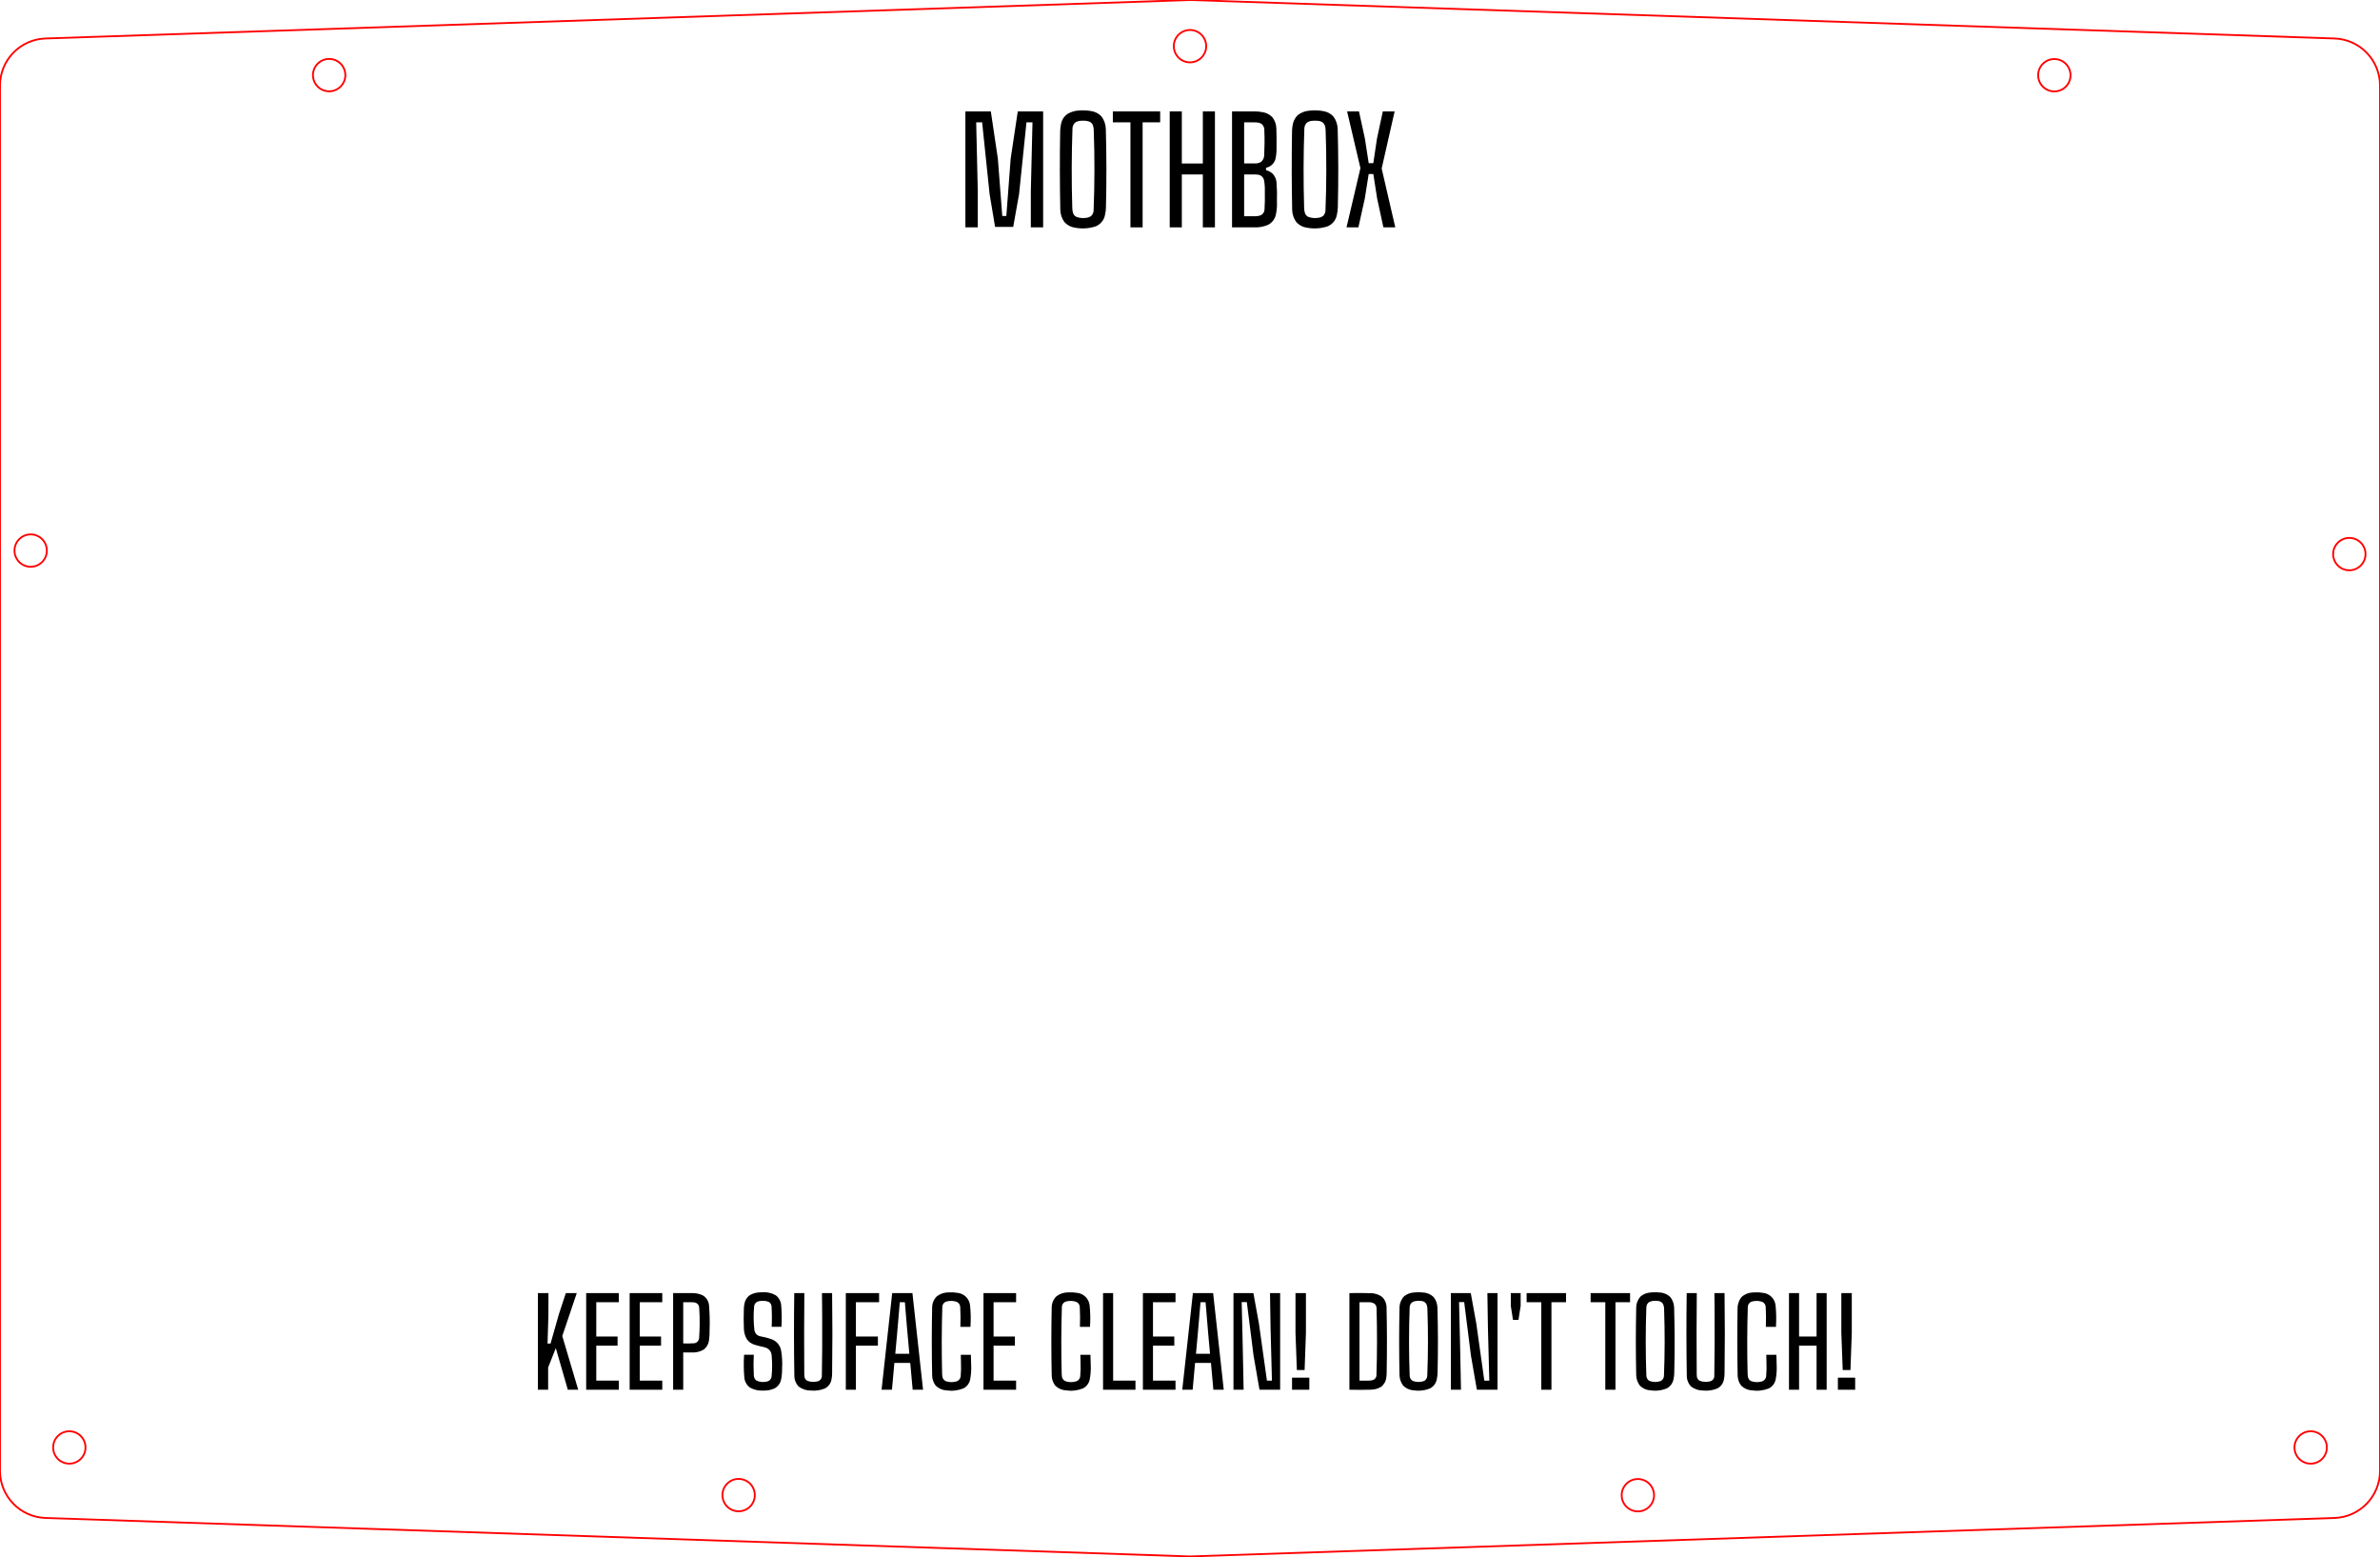
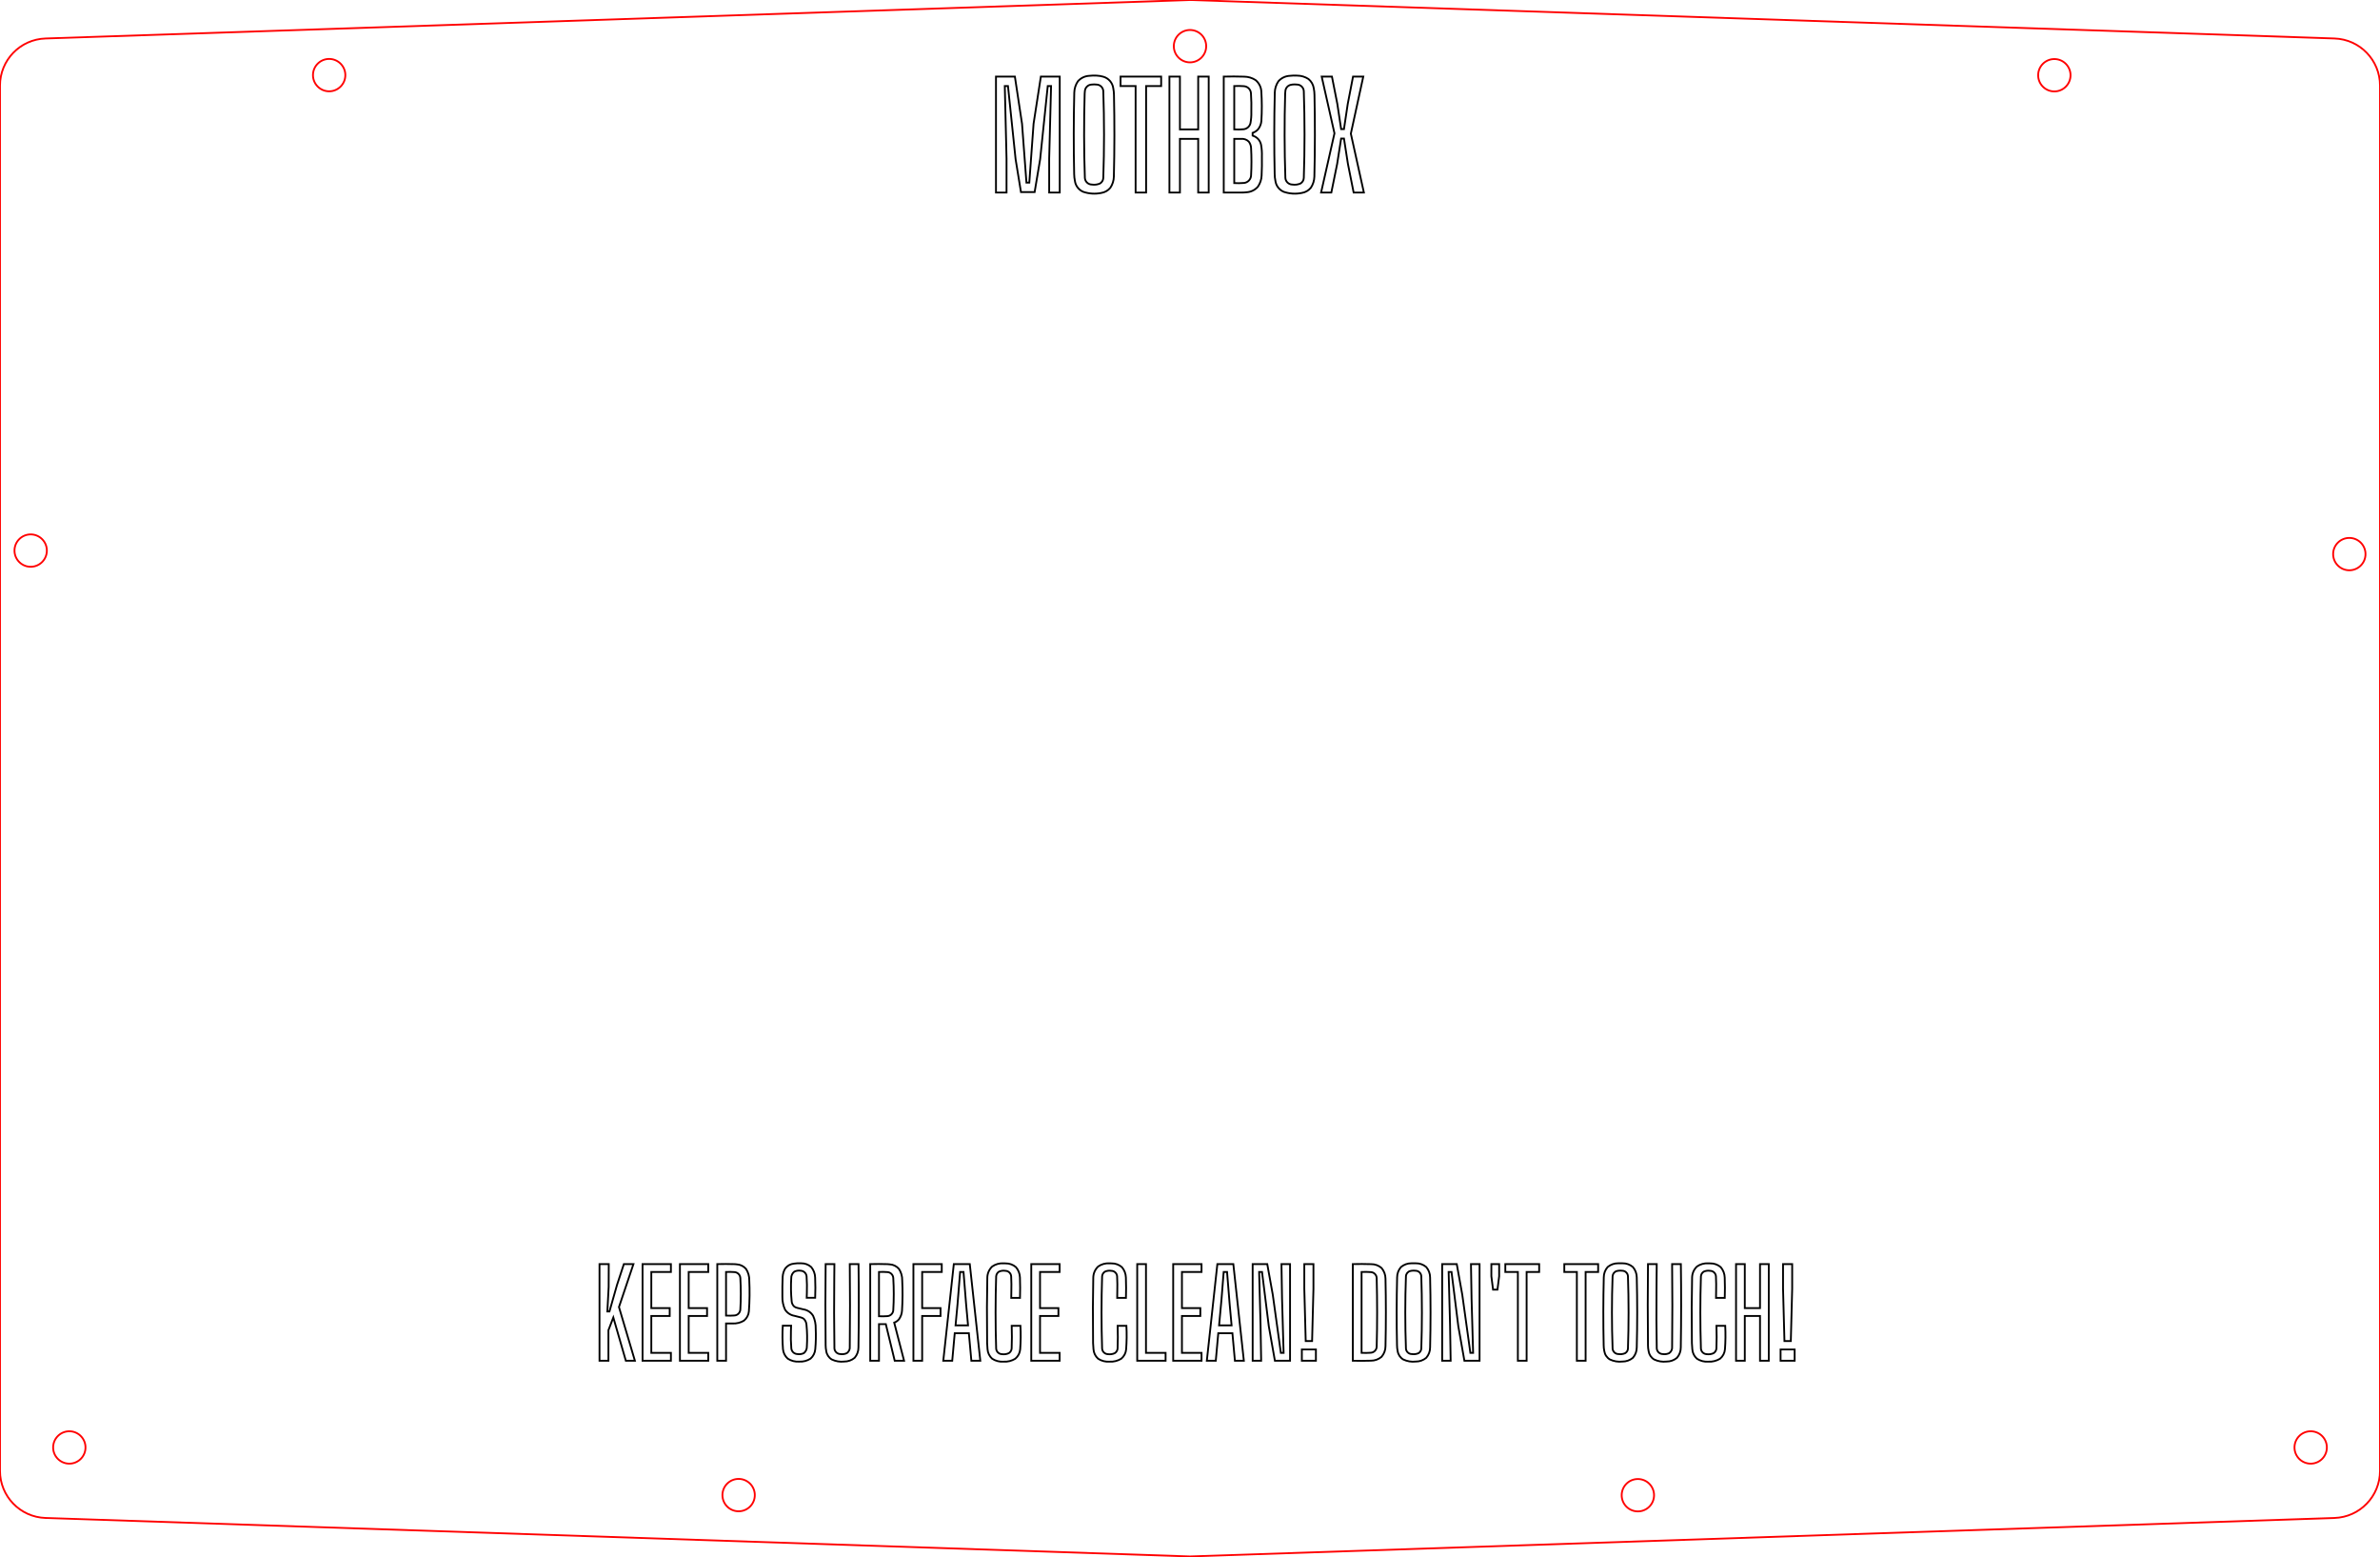
- <svg xmlns="http://www.w3.org/2000/svg" width="246.350mm" height="161.057mm" viewBox="-423.175 169.472 246.35 161.057">
-   <circle transform="matrix(1,0,0,-1,-184,319.25)" style="stroke:#ff0000;stroke-width:0.05mm;fill:none" r="1.675" cx="0" cy="0" />
-   <circle transform="matrix(1,0,0,-1,-416,319.25)" style="stroke:#ff0000;stroke-width:0.05mm;fill:none" r="1.675" cx="0" cy="0" />
-   <circle transform="matrix(1,0,0,-1,-419.9995,226.4447)" style="stroke:#ff0000;stroke-width:0.05mm;fill:none" r="1.675" cx="0" cy="0" />
-   <circle transform="matrix(1,0,0,-1,-346.7212,324.1795)" style="stroke:#ff0000;stroke-width:0.05mm;fill:none" r="1.675" cx="0" cy="0" />
-   <circle transform="matrix(1,0,0,-1,-253.6416,324.1917)" style="stroke:#ff0000;stroke-width:0.05mm;fill:none" r="1.675" cx="0" cy="0" />
-   <circle transform="matrix(1,0,0,-1,-180.0006,226.8077)" style="stroke:#ff0000;stroke-width:0.05mm;fill:none" r="1.675" cx="0" cy="0" />
-   <circle transform="matrix(1,0,0,-1,-210.5328,177.2573)" style="stroke:#ff0000;stroke-width:0.05mm;fill:none" r="1.675" cx="0" cy="0" />
-   <circle transform="matrix(1,0,0,-1,-300,174.25)" style="stroke:#ff0000;stroke-width:0.05mm;fill:none" r="1.675" cx="0" cy="0" />
-   <circle transform="matrix(1,0,0,-1,-389.1044,177.2451)" style="stroke:#ff0000;stroke-width:0.05mm;fill:none" r="1.675" cx="0" cy="0" />
-   <path transform="matrix(1,0,0,-1,-300,250.25)" style="stroke:#ff0000;stroke-width:0.05mm;fill:none" d="M123.175,-71.424L123.175,71.924C123.175,74.553,121.091,76.708,118.464,76.796L0,80.778L-118.464,76.796C-121.091,76.708,-123.175,74.553,-123.175,71.924L-123.175,-71.424C-123.175,-74.053,-121.091,-76.208,-118.464,-76.296L-0,-80.278L118.464,-76.296C121.091,-76.208,123.175,-74.053,123.175,-71.424z" />
-   <path transform="matrix(-1,0,0,1,0,0)" style="stroke:none;fill:#000000;fill-rule:evenodd" d="M266.794,304.602L266.569,306.046L266,306.046L265.775,304.602L265.775,303.277L266.794,303.277L266.794,304.602z" />
-   <path transform="matrix(-1,0,0,1,0,0)" style="stroke:none;fill:#000000;fill-rule:evenodd" d="M289.081,307.39L288.938,311.24L288.137,311.24L288,307.396L288,303.277L289.081,303.277L289.081,307.39z" />
-   <path transform="matrix(-1,0,0,1,0,0)" style="stroke:none;fill:#000000;fill-rule:evenodd" d="M232.581,307.39L232.438,311.24L231.637,311.24L231.5,307.396L231.5,303.277L232.581,303.277L232.581,307.39z" />
-   <path transform="matrix(-1,0,0,1,0,0)" style="stroke:none;fill:#000000;fill-rule:evenodd" d="M283.5,313.277C282.76,313.295,282.02,313.293,281.28,313.271C280.903,313.27,280.533,313.165,280.212,312.969C279.902,312.726,279.708,312.365,279.677,311.972C279.656,311.829,279.645,311.685,279.644,311.54C279.601,309.287,279.605,307.034,279.654,304.781C279.654,304.369,279.816,303.973,280.106,303.68C280.459,303.417,280.889,303.278,281.329,303.284C282.053,303.263,282.776,303.261,283.5,303.277L283.5,313.277zM281.575,304.221C281.337,304.2,281.098,304.256,280.894,304.38C280.747,304.518,280.672,304.715,280.688,304.915C280.623,307.212,280.628,309.511,280.702,311.808C280.719,312.049,280.897,312.248,281.134,312.293C281.26,312.322,281.389,312.336,281.519,312.333L282.456,312.333L282.456,304.221L281.575,304.221z" />
-   <path transform="matrix(-1,0,0,1,0,0)" style="stroke:none;fill:#000000;fill-rule:evenodd" d="M289.438,313.277L287.65,313.277L287.65,312.027L289.438,312.027L289.438,313.277z" />
-   <path transform="matrix(-1,0,0,1,0,0)" style="stroke:none;fill:#000000;fill-rule:evenodd" d="M291.662,306.871L291.519,312.333L292.037,312.333L292.862,306.446L293.438,303.277L295.5,303.277L295.5,313.277L294.45,313.277C294.506,310.239,294.572,307.245,294.65,304.208L294.119,304.208L293.425,309.715L292.806,313.277L290.669,313.277L290.669,303.277L291.719,303.277L291.662,306.871z" />
-   <path transform="matrix(-1,0,0,1,0,0)" style="stroke:none;fill:#000000;fill-rule:evenodd" d="M300.8,313.277L299.725,313.277L299.475,310.502L297.831,310.502L297.581,313.277L296.506,313.277L297.606,303.277L299.7,303.277L300.8,313.277zM298.387,304.221L298.119,307.434L297.925,309.559L299.381,309.559L299.188,307.434L298.912,304.221L298.387,304.221z" />
-   <path transform="matrix(-1,0,0,1,0,0)" style="stroke:none;fill:#000000;fill-rule:evenodd" d="M304.875,313.277L301.5,313.277L301.5,312.333L303.831,312.333L303.831,308.715L301.625,308.715L301.625,307.771L303.831,307.771L303.831,304.221L301.5,304.221L301.5,303.277L304.875,303.277L304.875,313.277z" />
-   <path transform="matrix(-1,0,0,1,0,0)" style="stroke:none;fill:#000000;fill-rule:evenodd" d="M309,313.277L305.644,313.277L305.644,312.333L307.956,312.333L307.956,303.277L309,303.277L309,313.277z" />
-   <path transform="matrix(-1,0,0,1,0,0)" style="stroke:none;fill:#000000;fill-rule:evenodd" d="M321.375,313.277L318,313.277L318,312.333L320.331,312.333L320.331,308.715L318.125,308.715L318.125,307.771L320.331,307.771L320.331,304.221L318,304.221L318,303.277L321.375,303.277L321.375,313.277z" />
-   <path transform="matrix(-1,0,0,1,0,0)" style="stroke:none;fill:#000000;fill-rule:evenodd" d="M232.938,313.277L231.15,313.277L231.15,312.027L232.938,312.027L232.938,313.277z" />
-   <path transform="matrix(-1,0,0,1,0,0)" style="stroke:none;fill:#000000;fill-rule:evenodd" d="M331.925,313.277L330.85,313.277L330.6,310.502L328.956,310.502L328.706,313.277L327.631,313.277L328.731,303.277L330.825,303.277L331.925,313.277zM329.512,304.221C329.371,306.003,329.217,307.779,329.05,309.559L330.506,309.559L330.312,307.434L330.037,304.221L329.512,304.221z" />
-   <path transform="matrix(-1,0,0,1,0,0)" style="stroke:none;fill:#000000;fill-rule:evenodd" d="M335.625,313.277L334.581,313.277L334.581,308.715L332.306,308.715L332.306,307.771L334.581,307.771L334.581,304.221L332.181,304.221L332.181,303.277L335.625,303.277L335.625,313.277z" />
-   <path transform="matrix(-1,0,0,1,0,0)" style="stroke:none;fill:#000000;fill-rule:evenodd" d="M235.144,307.771L236.956,307.771L236.956,303.277L238,303.277L238,313.277L236.956,313.277L236.956,308.715L235.144,308.715L235.144,313.277L234.1,313.277L234.1,303.277L235.144,303.277L235.144,307.771z" />
-   <path transform="matrix(-1,0,0,1,0,0)" style="stroke:none;fill:#000000;fill-rule:evenodd" d="M265.156,304.221L263.637,304.221L263.637,313.277L262.587,313.277L262.587,304.221L261.075,304.221L261.075,303.277L265.156,303.277L265.156,304.221z" />
-   <path transform="matrix(-1,0,0,1,0,0)" style="stroke:none;fill:#000000;fill-rule:evenodd" d="M258.531,304.221L257.012,304.221L257.012,313.277L255.962,313.277L255.962,304.221L254.45,304.221L254.45,303.277L258.531,303.277L258.531,304.221z" />
-   <path transform="matrix(-1,0,0,1,0,0)" style="stroke:none;fill:#000000;fill-rule:evenodd" d="M353.5,313.277L352.456,313.277L352.456,309.421L351.619,309.421C351.17,309.453,350.721,309.348,350.333,309.122C350.027,308.889,349.831,308.543,349.787,308.162C349.738,307.8,349.717,307.434,349.725,307.069C349.695,306.224,349.715,305.379,349.784,304.537C349.823,304.1,350.076,303.71,350.46,303.497C350.822,303.335,351.216,303.26,351.612,303.277L353.5,303.277L353.5,313.277zM351.612,304.221L351.409,304.231C351.214,304.229,351.028,304.317,350.905,304.469C350.828,304.605,350.79,304.759,350.794,304.915C350.732,305.928,350.739,306.945,350.813,307.958C350.847,308.26,351.109,308.485,351.413,308.473C351.76,308.494,352.108,308.497,352.456,308.484L352.456,304.221L351.612,304.221z" />
-   <path transform="matrix(-1,0,0,1,0,0)" style="stroke:none;fill:#000000;fill-rule:evenodd" d="M358,313.277L354.625,313.277L354.625,312.333L356.956,312.333L356.956,308.715L354.75,308.715L354.75,307.771L356.956,307.771L356.956,304.221L354.625,304.221L354.625,303.277L358,303.277L358,313.277z" />
-   <path transform="matrix(-1,0,0,1,0,0)" style="stroke:none;fill:#000000;fill-rule:evenodd" d="M362.5,313.277L359.125,313.277L359.125,312.333L361.456,312.333L361.456,308.715L359.25,308.715L359.25,307.771L361.456,307.771L361.456,304.221L359.125,304.221L359.125,303.277L362.5,303.277L362.5,313.277z" />
-   <path transform="matrix(-1,0,0,1,0,0)" style="stroke:none;fill:#000000;fill-rule:evenodd" d="M269.162,306.871L269.019,312.333L269.537,312.333L270.362,306.446L270.938,303.277L273,303.277L273,313.277L271.95,313.277C272.006,310.239,272.072,307.245,272.15,304.208L271.619,304.208L270.925,309.715L270.306,313.277L268.169,313.277L268.169,303.277L269.219,303.277L269.162,306.871z" />
-   <path transform="matrix(-1,0,0,1,0,0)" style="stroke:none;fill:#000000;fill-rule:evenodd" d="M365.319,305.44L366.188,308.496L366.5,308.496L366.412,305.633L366.406,303.277L367.5,303.277L367.5,313.277L366.438,313.277L366.438,310.971L365.644,308.971L364.4,313.277L363.325,313.277L364.975,307.721L363.475,303.277L364.606,303.277L365.319,305.44z" />
-   <path transform="matrix(-1,0,0,1,0,0)" style="stroke:none;fill:#000000;fill-rule:evenodd" d="M252.1,303.196L252.333,303.216C252.704,303.239,253.058,303.377,253.347,303.612C253.642,303.929,253.808,304.345,253.813,304.778C253.864,307.11,253.864,309.443,253.813,311.775C253.803,312.153,253.678,312.519,253.455,312.825C253.161,313.134,252.759,313.318,252.333,313.338C251.755,313.428,251.163,313.355,250.625,313.126C250.273,312.931,250.028,312.589,249.955,312.194C249.905,311.979,249.879,311.76,249.875,311.54C249.819,309.286,249.824,307.031,249.888,304.778C249.9,304.399,250.027,304.032,250.251,303.726C250.545,303.419,250.946,303.237,251.37,303.216C251.613,303.19,251.857,303.183,252.1,303.196zM251.61,304.089C251.383,304.085,251.169,304.197,251.043,304.387C250.96,304.57,250.919,304.77,250.925,304.971C250.845,307.254,250.85,309.538,250.94,311.82C250.941,312.044,251.059,312.25,251.251,312.364C251.635,312.511,252.06,312.511,252.445,312.364C252.638,312.25,252.759,312.045,252.763,311.82C252.849,309.46,252.849,307.098,252.763,304.737C252.759,304.511,252.639,304.303,252.445,304.186C252.18,304.08,251.892,304.047,251.61,304.089z" />
-   <path transform="matrix(-1,0,0,1,0,0)" style="stroke:none;fill:#000000;fill-rule:evenodd" d="M276.6,303.196L276.833,303.216C277.204,303.239,277.558,303.377,277.847,303.612C278.142,303.929,278.308,304.345,278.313,304.778C278.364,307.11,278.364,309.443,278.313,311.775C278.303,312.153,278.178,312.519,277.955,312.825C277.661,313.134,277.259,313.318,276.833,313.338C276.255,313.428,275.663,313.355,275.125,313.126C274.773,312.931,274.528,312.589,274.455,312.194C274.405,311.979,274.379,311.76,274.375,311.54C274.319,309.286,274.324,307.031,274.388,304.778C274.4,304.399,274.527,304.032,274.751,303.726C275.045,303.419,275.446,303.237,275.87,303.216C276.113,303.19,276.357,303.183,276.6,303.196zM276.11,304.089C275.883,304.085,275.669,304.197,275.543,304.387C275.46,304.57,275.419,304.77,275.425,304.971C275.345,307.254,275.35,309.538,275.44,311.82C275.441,312.044,275.559,312.25,275.751,312.364C276.135,312.511,276.56,312.511,276.945,312.364C277.138,312.25,277.259,312.045,277.263,311.82C277.349,309.46,277.349,307.098,277.263,304.737C277.259,304.511,277.139,304.303,276.945,304.186C276.68,304.08,276.392,304.047,276.11,304.089z" />
-   <path transform="matrix(-1,0,0,1,0,0)" style="stroke:none;fill:#000000;fill-rule:evenodd" d="M245.704,304.675C245.684,307.081,245.693,309.485,245.731,311.891C245.747,312.153,245.942,312.371,246.201,312.415C246.538,312.496,246.891,312.477,247.218,312.36C247.401,312.273,247.523,312.093,247.537,311.891L247.55,311.702C247.572,308.895,247.57,306.085,247.544,303.277L248.587,303.277C248.628,306.129,248.625,308.983,248.577,311.835C248.578,312.253,248.415,312.656,248.122,312.956C247.764,313.223,247.328,313.365,246.881,313.358C246.376,313.412,245.865,313.335,245.398,313.134C245.053,312.952,244.81,312.621,244.74,312.237C244.694,312.031,244.67,311.82,244.669,311.609C244.631,308.832,244.631,306.054,244.669,303.277L245.719,303.277L245.704,304.675z" />
-   <path transform="matrix(-1,0,0,1,0,0)" style="stroke:none;fill:#000000;fill-rule:evenodd" d="M338.079,304.675L338.072,306.081C338.059,308.017,338.071,309.955,338.106,311.891C338.122,312.153,338.317,312.371,338.576,312.415C338.913,312.496,339.266,312.477,339.593,312.36C339.776,312.273,339.898,312.093,339.912,311.891L339.925,311.702C339.947,308.895,339.945,306.085,339.919,303.277L340.962,303.277C341.003,306.129,341,308.983,340.952,311.835C340.953,312.253,340.789,312.656,340.497,312.956C340.139,313.223,339.703,313.365,339.256,313.358C338.751,313.412,338.24,313.335,337.773,313.134C337.428,312.952,337.185,312.621,337.115,312.237C337.069,312.031,337.045,311.82,337.044,311.609C337.006,308.832,337.006,306.054,337.044,303.277L338.094,303.277L338.079,304.675z" />
-   <path transform="matrix(-1,0,0,1,0,0)" style="stroke:none;fill:#000000;fill-rule:evenodd" d="M344.53,303.201C344.879,303.21,345.22,303.303,345.526,303.47C345.845,303.676,346.06,304.008,346.12,304.382C346.159,304.57,346.179,304.761,346.181,304.952C346.206,305.612,346.205,306.273,346.177,306.933C346.172,307.322,346.068,307.703,345.876,308.041C345.677,308.326,345.386,308.532,345.052,308.626C344.73,308.721,344.404,308.803,344.075,308.871L343.886,308.933C343.547,309.058,343.317,309.375,343.304,309.736C343.234,310.462,343.236,311.193,343.312,311.918C343.342,312.177,343.539,312.385,343.796,312.43C344.172,312.527,344.57,312.483,344.916,312.305C345.076,312.157,345.162,311.945,345.15,311.727C345.187,311.036,345.187,310.343,345.15,309.652L346.156,309.652C346.207,310.444,346.198,311.238,346.13,312.028C346.091,312.433,345.884,312.804,345.558,313.049C345.143,313.283,344.669,313.393,344.194,313.365C343.78,313.384,343.367,313.304,342.99,313.133C342.644,312.944,342.4,312.611,342.324,312.224C342.248,311.841,342.213,311.45,342.222,311.059C342.183,310.423,342.221,309.785,342.335,309.159C342.446,308.648,342.813,308.231,343.305,308.055C343.697,307.914,344.101,307.808,344.512,307.74L344.668,307.688C344.906,307.577,345.067,307.348,345.09,307.086C345.185,306.27,345.193,305.447,345.113,304.63C345.081,304.37,344.881,304.162,344.622,304.119C344.296,304.043,343.955,304.061,343.639,304.17C343.457,304.255,343.334,304.43,343.315,304.63C343.269,305.341,343.264,306.054,343.3,306.765L342.287,306.765C342.242,306.017,342.252,305.267,342.317,304.521C342.351,304.118,342.555,303.748,342.877,303.503C343.278,303.272,343.738,303.163,344.2,303.19L344.53,303.201z" />
-   <path transform="matrix(-1,0,0,1,0,0)" style="stroke:none;fill:#000000;fill-rule:evenodd" d="M324.968,303.203C325.416,303.196,325.854,303.341,326.209,303.615C326.51,303.913,326.682,304.317,326.689,304.74C326.739,307.102,326.739,309.465,326.688,311.827C326.677,312.198,326.549,312.556,326.323,312.851C326.021,313.149,325.62,313.326,325.196,313.345C324.609,313.431,324.01,313.36,323.459,313.141C323.101,312.961,322.843,312.628,322.759,312.236C322.659,311.727,322.623,311.208,322.65,310.69C322.655,310.346,322.666,310.002,322.681,309.659L323.725,309.659L323.706,310.456C323.685,310.923,323.695,311.392,323.735,311.859C323.755,312.15,323.972,312.389,324.259,312.437C324.605,312.524,324.969,312.504,325.303,312.38C325.499,312.278,325.626,312.08,325.637,311.859L325.656,311.64C325.715,309.328,325.709,307.014,325.637,304.702C325.628,304.422,325.424,304.186,325.148,304.134C324.808,304.053,324.452,304.072,324.123,304.19C323.926,304.287,323.797,304.483,323.784,304.702C323.747,305.391,323.742,306.081,323.769,306.771L322.725,306.771C322.675,306.025,322.689,305.277,322.765,304.534C322.841,303.865,323.369,303.335,324.037,303.255C324.344,303.201,324.657,303.183,324.968,303.203z" />
-   <path transform="matrix(-1,0,0,1,0,0)" style="stroke:none;fill:#000000;fill-rule:evenodd" d="M312.593,303.203C313.041,303.196,313.479,303.341,313.834,303.615C314.135,303.913,314.307,304.317,314.314,304.74C314.364,307.102,314.364,309.465,314.313,311.827C314.302,312.198,314.174,312.556,313.948,312.851C313.646,313.149,313.245,313.326,312.821,313.345C312.234,313.431,311.635,313.36,311.084,313.141C310.726,312.961,310.468,312.628,310.384,312.236C310.284,311.727,310.248,311.208,310.275,310.69C310.28,310.346,310.291,310.002,310.306,309.659L311.35,309.659L311.331,310.456C311.31,310.923,311.32,311.392,311.36,311.859C311.379,312.15,311.597,312.389,311.884,312.437C312.23,312.524,312.594,312.504,312.928,312.38C313.124,312.278,313.251,312.08,313.262,311.859L313.281,311.64C313.34,309.328,313.334,307.014,313.262,304.702C313.253,304.422,313.049,304.186,312.773,304.134C312.433,304.053,312.077,304.072,311.748,304.19C311.551,304.287,311.422,304.483,311.409,304.702C311.372,305.391,311.367,306.081,311.394,306.771L310.35,306.771C310.3,306.025,310.314,305.277,310.39,304.534C310.466,303.865,310.994,303.335,311.662,303.255C311.969,303.201,312.282,303.183,312.593,303.203z" />
-   <path transform="matrix(-1,0,0,1,0,0)" style="stroke:none;fill:#000000;fill-rule:evenodd" d="M241.593,303.203L241.82,303.222C242.246,303.242,242.649,303.422,242.947,303.727C243.213,304.083,243.346,304.521,243.325,304.965C243.364,307.252,243.36,309.539,243.313,311.827C243.302,312.198,243.174,312.556,242.948,312.851C242.646,313.149,242.245,313.326,241.821,313.345C241.234,313.431,240.635,313.36,240.084,313.141C239.726,312.961,239.468,312.628,239.384,312.236C239.284,311.727,239.248,311.208,239.275,310.69C239.28,310.346,239.291,310.002,239.306,309.659L240.35,309.659L240.331,310.456C240.31,310.923,240.32,311.392,240.36,311.859C240.38,312.15,240.597,312.389,240.884,312.437C241.23,312.524,241.594,312.504,241.928,312.38C242.124,312.278,242.251,312.08,242.262,311.859L242.281,311.64C242.34,309.327,242.334,307.014,242.262,304.702C242.253,304.422,242.049,304.186,241.773,304.134C241.433,304.053,241.077,304.072,240.748,304.19C240.551,304.287,240.422,304.483,240.409,304.702C240.372,305.391,240.367,306.081,240.394,306.771L239.35,306.771C239.3,306.025,239.314,305.277,239.39,304.534C239.466,303.865,239.994,303.335,240.662,303.255C240.969,303.201,241.282,303.183,241.593,303.203z" />
-   <path transform="matrix(-1,0,0,1,0,0)" style="stroke:none;fill:#000000;fill-rule:evenodd" d="M280.649,183.825L281.024,186.353L281.504,186.353L281.894,183.825L282.509,180.998L283.739,180.998L282.359,186.87L283.799,192.998L282.569,192.998L281.909,190.028L281.504,187.478L281.024,187.478L280.626,190.028L279.981,192.998L278.751,192.998L280.161,186.908L278.819,180.998L280.041,180.998L280.649,183.825z" />
-   <path transform="matrix(-1,0,0,1,0,0)" style="stroke:none;fill:#000000;fill-rule:evenodd" d="M295.649,192.998L293.339,192.998C292.846,193.02,292.354,192.927,291.903,192.728C291.496,192.514,291.206,192.128,291.112,191.678C291.015,191.239,290.978,190.79,291.002,190.341C290.979,189.673,290.992,189.005,291.043,188.339C291.075,188.002,291.219,187.686,291.451,187.441C291.645,187.267,291.879,187.144,292.131,187.081L292.131,186.84L291.876,186.751C291.503,186.595,291.229,186.267,291.143,185.871C291.068,185.515,291.034,185.151,291.043,184.787C291.031,184.121,291.036,183.454,291.06,182.787C291.065,182.358,291.21,181.942,291.473,181.603C291.762,181.306,292.143,181.116,292.554,181.065C292.825,181.018,293.101,180.996,293.376,180.998L295.649,180.998L295.649,192.998zM293.376,182.13L293.105,182.143C292.906,182.146,292.713,182.21,292.551,182.325C292.372,182.502,292.282,182.75,292.304,183C292.27,183.847,292.276,184.695,292.321,185.541C292.324,185.811,292.447,186.065,292.657,186.235C292.844,186.341,293.056,186.392,293.271,186.383L294.396,186.383L294.396,182.13L293.376,182.13zM293.309,187.523L293.045,187.539C292.697,187.544,292.4,187.793,292.335,188.134C292.267,188.509,292.24,188.891,292.255,189.271C292.239,189.901,292.25,190.532,292.287,191.161C292.304,191.474,292.533,191.737,292.841,191.798C293.004,191.836,293.171,191.854,293.339,191.85L294.396,191.85L294.396,187.523L293.309,187.523z" />
-   <path transform="matrix(-1,0,0,1,0,0)" style="stroke:none;fill:#000000;fill-rule:evenodd" d="M298.671,186.39L300.846,186.39L300.846,180.998L302.099,180.998L302.099,192.998L300.846,192.998L300.846,187.523L298.671,187.523L298.671,192.998L297.419,192.998L297.419,180.998L298.671,180.998L298.671,186.39z" />
-   <path transform="matrix(-1,0,0,1,0,0)" style="stroke:none;fill:#000000;fill-rule:evenodd" d="M307.986,182.13L306.164,182.13L306.164,192.998L304.904,192.998L304.904,182.13L303.089,182.13L303.089,180.998L307.986,180.998L307.986,182.13z" />
-   <path transform="matrix(-1,0,0,1,0,0)" style="stroke:none;fill:#000000;fill-rule:evenodd" d="M318.561,185.88L319.011,191.82L319.431,191.82L319.889,185.88L320.616,180.998L323.249,180.998L323.249,192.998L321.966,192.998L321.966,189.27L322.131,182.13L321.516,182.13L320.744,189.548L320.174,192.953L318.299,192.953L317.691,189.548L316.926,182.13L316.304,182.13L316.476,189.27L316.476,192.998L315.201,192.998L315.201,180.998L317.826,180.998L318.561,185.88z" />
-   <path transform="matrix(-1,0,0,1,0,0)" style="stroke:none;fill:#000000;fill-rule:evenodd" d="M287.369,180.901L287.648,180.924C288.093,180.952,288.519,181.118,288.865,181.399C289.166,181.706,289.353,182.108,289.394,182.536C289.421,182.717,289.436,182.9,289.439,183.083C289.485,185.787,289.48,188.491,289.425,191.195C289.412,191.649,289.262,192.088,288.995,192.455C288.711,192.771,288.325,192.975,287.905,193.031C287.2,193.167,286.473,193.124,285.79,192.904C285.269,192.705,284.891,192.247,284.795,191.698C284.736,191.44,284.703,191.177,284.699,190.913C284.632,188.208,284.637,185.503,284.714,182.799C284.729,182.344,284.881,181.904,285.15,181.536C285.434,181.223,285.819,181.02,286.237,180.964C286.611,180.898,286.991,180.877,287.369,180.901zM286.781,181.972C286.57,181.977,286.367,182.054,286.206,182.19C286.072,182.348,285.992,182.544,285.977,182.75L285.959,183.03C285.863,185.77,285.869,188.511,285.977,191.25C285.985,191.455,286.066,191.651,286.206,191.802C286.372,191.93,286.572,192.005,286.781,192.016C287.119,192.066,287.464,192.027,287.782,191.902C287.947,191.814,288.068,191.661,288.114,191.48C288.161,191.315,288.185,191.144,288.186,190.973C288.268,188.233,288.261,185.49,288.164,182.75C288.154,182.542,288.07,182.343,287.927,182.19C287.763,182.061,287.562,181.985,287.353,181.972C287.163,181.953,286.971,181.953,286.781,181.972z" />
-   <path transform="matrix(-1,0,0,1,0,0)" style="stroke:none;fill:#000000;fill-rule:evenodd" d="M311.369,180.901C311.845,180.902,312.31,181.033,312.716,181.28C313.048,181.526,313.273,181.889,313.348,182.294C313.405,182.553,313.436,182.818,313.439,183.083C313.485,185.787,313.48,188.491,313.425,191.195C313.412,191.649,313.262,192.088,312.995,192.455C312.711,192.771,312.325,192.975,311.905,193.031C311.2,193.167,310.473,193.124,309.79,192.904C309.269,192.705,308.891,192.247,308.795,191.698C308.736,191.44,308.703,191.177,308.699,190.913C308.632,188.208,308.637,185.503,308.714,182.799C308.729,182.344,308.881,181.904,309.15,181.536C309.434,181.223,309.819,181.02,310.237,180.964C310.611,180.898,310.991,180.877,311.369,180.901zM310.781,181.972L310.542,182.016C310.286,182.066,310.082,182.262,310.024,182.517C309.979,182.684,309.957,182.857,309.959,183.03C309.863,185.77,309.869,188.511,309.977,191.25C309.985,191.455,310.066,191.651,310.206,191.802C310.372,191.93,310.572,192.005,310.781,192.016C311.119,192.066,311.464,192.027,311.782,191.902C311.947,191.814,312.068,191.661,312.114,191.48C312.161,191.315,312.185,191.144,312.186,190.973C312.268,188.233,312.261,185.49,312.164,182.75C312.154,182.542,312.07,182.343,311.927,182.19C311.763,182.061,311.562,181.985,311.353,181.972C311.163,181.953,310.971,181.953,310.781,181.972z" />
+ <svg xmlns="http://www.w3.org/2000/svg" width="246.350mm" height="161.057mm" viewBox="176.825 169.472 246.35 161.057">
+   <path transform="translate(298.7338,180.3979)" style="stroke:#000000;stroke-width:0.05mm;fill:none" d="M-8.399,-3.102C-8.17,-3.092,-7.944,-3.055,-7.725,-2.992C-7.171,-2.843,-6.76,-2.378,-6.68,-1.81C-6.631,-1.57,-6.605,-1.326,-6.603,-1.081C-6.543,1.726,-6.546,4.536,-6.614,7.343C-6.623,7.759,-6.751,8.164,-6.983,8.509C-7.222,8.797,-7.559,8.987,-7.93,9.041C-8.548,9.167,-9.187,9.126,-9.784,8.923C-10.247,8.729,-10.574,8.305,-10.645,7.808C-10.695,7.569,-10.721,7.326,-10.724,7.082C-10.785,4.273,-10.781,1.465,-10.712,-1.344C-10.703,-1.761,-10.573,-2.166,-10.34,-2.512C-10.041,-2.851,-9.619,-3.056,-9.168,-3.08C-8.913,-3.11,-8.655,-3.117,-8.399,-3.102zM12.355,-3.102C12.773,-3.101,13.181,-2.978,13.53,-2.75C13.821,-2.514,14.014,-2.18,14.074,-1.81C14.123,-1.57,14.149,-1.326,14.151,-1.081C14.211,1.726,14.207,4.536,14.14,7.343C14.131,7.759,14.003,8.164,13.771,8.509C13.532,8.797,13.194,8.987,12.824,9.041C12.206,9.167,11.566,9.126,10.97,8.923C10.507,8.729,10.18,8.305,10.109,7.808C10.059,7.569,10.032,7.326,10.03,7.082C9.969,4.273,9.973,1.465,10.042,-1.344C10.051,-1.761,10.181,-2.166,10.414,-2.512C10.713,-2.851,11.135,-3.056,11.586,-3.08C11.841,-3.11,12.099,-3.117,12.355,-3.102zM-16.12,1.878L-15.663,7.973L-15.368,7.973L-14.926,1.878L-14.171,-3.001L-12.217,-3.001L-12.217,8.999L-13.31,8.999L-13.31,5.488L-13.114,-2.023L-13.459,-2.023L-14.244,5.542L-14.816,8.951L-16.23,8.951L-16.787,5.542L-17.575,-2.023L-17.905,-2.023L-17.724,5.488L-17.724,8.999L-18.817,8.999L-18.817,-3.001L-16.86,-3.001L-16.12,1.878zM-1.719,-2.023L-3.277,-2.023L-3.277,8.999L-4.364,8.999L-4.364,-2.023L-5.922,-2.023L-5.922,-3.001L-1.719,-3.001L-1.719,-2.023zM0.223,2.464L2.114,2.464L2.114,-3.001L3.202,-3.001L3.202,8.999L2.114,8.999L2.114,3.443L0.223,3.443L0.223,8.999L-0.864,8.999L-0.864,-3.001L0.223,-3.001L0.223,2.464zM6.874,-2.994C7.291,-2.99,7.697,-2.869,8.047,-2.644C8.398,-2.358,8.615,-1.94,8.648,-1.49C8.715,-0.463,8.717,0.566,8.655,1.593C8.629,1.912,8.508,2.215,8.307,2.464C8.154,2.629,7.961,2.752,7.748,2.824L7.748,3.107L7.973,3.199C8.315,3.373,8.556,3.696,8.626,4.073C8.695,4.463,8.722,4.859,8.707,5.255C8.72,5.918,8.711,6.582,8.679,7.244C8.662,7.659,8.526,8.06,8.289,8.401C7.991,8.738,7.57,8.943,7.12,8.969C6.955,8.99,6.788,8.999,6.621,8.999L4.759,8.999L4.759,-3.001C5.464,-3.019,6.169,-3.016,6.874,-2.994zM16.517,-0.172L16.909,2.431L17.203,2.431L17.594,-0.172L18.142,-3.001L19.202,-3.001L17.915,2.905L19.265,8.999L18.205,8.999L17.612,6.032L17.203,3.41L16.909,3.41L16.499,6.032L15.895,8.999L14.834,8.999L16.22,2.872L14.897,-3.001L15.958,-3.001L16.517,-0.172zM-8.897,-2.178C-9.28,-2.171,-9.594,-1.87,-9.616,-1.487L-9.636,-1.251C-9.722,1.661,-9.715,4.574,-9.616,7.485C-9.592,7.866,-9.278,8.165,-8.897,8.17C-8.611,8.215,-8.319,8.178,-8.053,8.063C-7.848,7.941,-7.718,7.724,-7.708,7.485C-7.607,4.495,-7.607,1.503,-7.708,-1.487C-7.725,-1.871,-8.04,-2.175,-8.424,-2.178C-8.581,-2.196,-8.74,-2.196,-8.897,-2.178zM11.857,-2.178L11.656,-2.138C11.362,-2.054,11.154,-1.793,11.138,-1.487L11.117,-1.251C11.032,1.661,11.039,4.574,11.138,7.485C11.162,7.866,11.476,8.165,11.857,8.17C12.143,8.215,12.435,8.178,12.7,8.063C12.906,7.941,13.035,7.724,13.046,7.485C13.147,4.495,13.147,1.503,13.046,-1.487C13.029,-1.871,12.714,-2.175,12.33,-2.178C12.173,-2.196,12.014,-2.196,11.857,-2.178zM5.846,3.443L5.846,8.021C6.182,8.038,6.518,8.033,6.854,8.005C7.258,7.965,7.572,7.632,7.588,7.225C7.641,6.278,7.641,5.328,7.588,4.38C7.577,4.145,7.495,3.918,7.353,3.73C7.147,3.522,6.859,3.416,6.568,3.443L5.846,3.443zM5.846,-2.023L5.846,2.464C6.177,2.484,6.508,2.478,6.838,2.446C7.182,2.398,7.459,2.139,7.528,1.798C7.596,1.427,7.625,1.05,7.614,0.673C7.632,0.023,7.62,-0.627,7.576,-1.275C7.551,-1.668,7.238,-1.981,6.845,-2.008C6.513,-2.034,6.179,-2.039,5.846,-2.023z" />
+   <path transform="translate(300.6938,302.7773)" style="stroke:#000000;stroke-width:0.05mm;fill:none" d="M53.165,-2.575C53.558,-2.582,53.941,-2.444,54.239,-2.187C54.499,-1.884,54.645,-1.5,54.654,-1.101C54.68,-0.402,54.682,0.297,54.659,0.996L53.753,0.996L53.763,0.334C53.778,-0.184,53.772,-0.703,53.746,-1.222C53.732,-1.543,53.469,-1.799,53.147,-1.805C52.918,-1.844,52.683,-1.812,52.472,-1.714C52.305,-1.604,52.2,-1.421,52.19,-1.222C52.112,1.26,52.112,3.744,52.19,6.226C52.202,6.543,52.454,6.8,52.771,6.818C53.015,6.856,53.264,6.823,53.489,6.724C53.667,6.619,53.782,6.432,53.795,6.226C53.826,5.445,53.828,4.664,53.8,3.883L54.707,3.883C54.749,4.692,54.74,5.503,54.679,6.311C54.65,6.692,54.467,7.046,54.172,7.29C53.809,7.514,53.386,7.62,52.961,7.594C52.543,7.626,52.127,7.519,51.777,7.29C51.496,7.038,51.324,6.687,51.299,6.311C51.258,5.886,51.243,5.46,51.253,5.033C51.225,2.993,51.233,0.952,51.277,-1.087C51.279,-1.529,51.462,-1.95,51.783,-2.253C52.124,-2.492,52.536,-2.607,52.951,-2.581L53.165,-2.575zM-8.817,-2.575C-8.424,-2.582,-8.042,-2.444,-7.744,-2.187C-7.484,-1.884,-7.337,-1.5,-7.329,-1.101C-7.303,-0.402,-7.301,0.297,-7.323,0.996L-8.23,0.996L-8.22,0.334C-8.205,-0.184,-8.21,-0.703,-8.237,-1.222C-8.251,-1.543,-8.513,-1.799,-8.835,-1.805C-9.064,-1.844,-9.3,-1.812,-9.51,-1.714C-9.677,-1.604,-9.782,-1.421,-9.792,-1.222C-9.87,1.26,-9.87,3.744,-9.792,6.226C-9.78,6.543,-9.528,6.8,-9.211,6.818C-8.968,6.856,-8.719,6.823,-8.494,6.724C-8.315,6.619,-8.2,6.432,-8.188,6.226C-8.157,5.445,-8.155,4.664,-8.182,3.883L-7.276,3.883C-7.233,4.692,-7.243,5.503,-7.303,6.311C-7.332,6.692,-7.515,7.046,-7.81,7.29C-8.173,7.514,-8.596,7.62,-9.022,7.594C-9.439,7.626,-9.856,7.519,-10.206,7.29C-10.487,7.038,-10.658,6.687,-10.684,6.311C-10.725,5.886,-10.74,5.46,-10.729,5.033C-10.757,2.993,-10.75,0.952,-10.706,-1.087C-10.703,-1.529,-10.52,-1.95,-10.199,-2.253C-9.858,-2.492,-9.447,-2.607,-9.032,-2.581L-8.817,-2.575zM-19.784,-2.575C-19.391,-2.582,-19.008,-2.444,-18.71,-2.187C-18.451,-1.884,-18.304,-1.5,-18.295,-1.101C-18.269,-0.402,-18.268,0.297,-18.29,0.996L-19.197,0.996L-19.187,0.334C-19.171,-0.184,-19.177,-0.703,-19.204,-1.222C-19.218,-1.543,-19.48,-1.799,-19.802,-1.805C-20.031,-1.844,-20.266,-1.812,-20.477,-1.714C-20.644,-1.604,-20.749,-1.421,-20.759,-1.222C-20.837,1.26,-20.837,3.744,-20.759,6.226C-20.747,6.543,-20.495,6.8,-20.178,6.818C-19.935,6.856,-19.686,6.823,-19.46,6.724C-19.282,6.619,-19.167,6.432,-19.154,6.226C-19.123,5.445,-19.122,4.664,-19.149,3.883L-18.243,3.883C-18.2,4.692,-18.209,5.503,-18.27,6.311C-18.299,6.692,-18.482,7.046,-18.777,7.29C-19.14,7.514,-19.563,7.62,-19.989,7.594C-20.406,7.626,-20.822,7.519,-21.172,7.29C-21.454,7.038,-21.625,6.687,-21.651,6.311C-21.691,5.886,-21.707,5.46,-21.696,5.033C-21.724,2.993,-21.717,0.952,-21.673,-1.087C-21.67,-1.529,-21.487,-1.95,-21.166,-2.253C-20.825,-2.492,-20.414,-2.607,-19.999,-2.581L-19.784,-2.575zM47.604,-1.095L47.594,0.334C47.575,2.299,47.584,4.265,47.62,6.23C47.645,6.547,47.905,6.796,48.224,6.808C48.457,6.847,48.696,6.814,48.909,6.714C49.124,6.561,49.239,6.304,49.209,6.043C49.241,3.196,49.241,0.346,49.209,-2.501L50.115,-2.501C50.156,0.372,50.153,3.246,50.107,6.119C50.112,6.515,49.972,6.898,49.712,7.197C49.41,7.45,49.027,7.587,48.632,7.583C48.192,7.634,47.746,7.56,47.346,7.368C47.037,7.18,46.828,6.864,46.775,6.507C46.734,6.308,46.712,6.105,46.711,5.901C46.678,3.1,46.678,0.3,46.711,-2.501L47.617,-2.501L47.604,-1.095zM44.063,-2.585C44.46,-2.595,44.847,-2.457,45.149,-2.199C45.406,-1.898,45.548,-1.516,45.55,-1.12C45.61,1.293,45.61,3.707,45.55,6.119C45.552,6.515,45.41,6.899,45.149,7.197C44.844,7.451,44.459,7.588,44.063,7.583C43.62,7.634,43.171,7.56,42.769,7.368C42.458,7.181,42.247,6.865,42.191,6.507C42.149,6.308,42.127,6.105,42.125,5.901C42.074,3.561,42.077,1.22,42.135,-1.12C42.133,-1.517,42.277,-1.901,42.538,-2.199C42.843,-2.453,43.228,-2.589,43.624,-2.585C43.77,-2.593,43.917,-2.593,44.063,-2.585zM22.672,-2.585C23.069,-2.595,23.456,-2.457,23.758,-2.199C24.015,-1.898,24.157,-1.516,24.159,-1.12C24.219,1.293,24.219,3.707,24.159,6.119C24.162,6.515,24.019,6.899,23.758,7.197C23.454,7.451,23.069,7.588,22.672,7.583C22.229,7.634,21.781,7.56,21.378,7.368C21.068,7.181,20.856,6.865,20.8,6.507C20.758,6.308,20.736,6.105,20.734,5.901C20.683,3.561,20.687,1.22,20.744,-1.12C20.742,-1.517,20.886,-1.901,21.148,-2.199C21.453,-2.453,21.837,-2.589,22.234,-2.585C22.38,-2.593,22.526,-2.593,22.672,-2.585zM-40.941,-2.585C-40.557,-2.592,-40.184,-2.452,-39.899,-2.194C-39.647,-1.887,-39.504,-1.504,-39.495,-1.106C-39.463,-0.409,-39.462,0.289,-39.491,0.986L-40.367,0.986L-40.352,0.484C-40.331,-0.085,-40.34,-0.653,-40.379,-1.221C-40.402,-1.539,-40.655,-1.792,-40.973,-1.814C-41.205,-1.854,-41.443,-1.821,-41.655,-1.718C-41.864,-1.551,-41.981,-1.295,-41.969,-1.027C-42.017,-0.243,-42.003,0.543,-41.927,1.325C-41.917,1.545,-41.817,1.75,-41.652,1.895C-41.559,1.96,-41.453,2.007,-41.342,2.031L-40.708,2.184C-40.291,2.247,-39.923,2.491,-39.704,2.852C-39.514,3.269,-39.423,3.725,-39.437,4.184C-39.404,4.89,-39.419,5.597,-39.482,6.301C-39.51,6.68,-39.686,7.033,-39.973,7.283C-40.321,7.508,-40.731,7.615,-41.145,7.589C-41.563,7.621,-41.98,7.513,-42.33,7.283C-42.614,7.03,-42.791,6.679,-42.825,6.301C-42.886,5.493,-42.893,4.682,-42.845,3.873L-41.982,3.873L-42.001,4.418C-42.024,5.016,-42.01,5.615,-41.961,6.212C-41.935,6.536,-41.672,6.791,-41.348,6.807C-41.114,6.849,-40.874,6.815,-40.661,6.711C-40.454,6.542,-40.339,6.285,-40.35,6.018C-40.304,5.268,-40.317,4.516,-40.391,3.769C-40.408,3.545,-40.503,3.334,-40.66,3.172C-40.746,3.101,-40.847,3.051,-40.955,3.024L-41.637,2.851C-42.043,2.784,-42.4,2.545,-42.617,2.197C-42.807,1.776,-42.898,1.317,-42.886,0.856C-42.896,0.176,-42.886,-0.505,-42.857,-1.184C-42.84,-1.49,-42.748,-1.787,-42.589,-2.05C-42.375,-2.331,-42.056,-2.511,-41.705,-2.548C-41.453,-2.588,-41.196,-2.6,-40.941,-2.585zM-37.515,-1.095C-37.543,1.347,-37.537,3.788,-37.5,6.23C-37.474,6.547,-37.214,6.796,-36.895,6.808C-36.662,6.847,-36.423,6.814,-36.21,6.714C-35.995,6.561,-35.88,6.304,-35.91,6.043C-35.878,3.195,-35.878,0.346,-35.91,-2.501L-35.004,-2.501C-34.963,0.372,-34.966,3.246,-35.012,6.119C-35.007,6.515,-35.148,6.898,-35.407,7.197C-35.709,7.45,-36.092,7.587,-36.487,7.583C-36.927,7.634,-37.373,7.56,-37.773,7.368C-38.082,7.18,-38.291,6.864,-38.344,6.507C-38.385,6.308,-38.407,6.105,-38.408,5.901C-38.441,3.1,-38.441,0.3,-38.408,-2.501L-37.502,-2.501L-37.515,-1.095zM4.88,7.499L3.954,7.499L3.697,4.656L2.232,4.656L1.975,7.499L1.048,7.499L2.138,-2.501L3.791,-2.501L4.88,7.499zM35.448,-1.686L34.149,-1.686L34.149,7.499L33.243,7.499L33.243,-1.686L31.945,-1.686L31.945,-2.501L35.448,-2.501L35.448,-1.686zM-31.991,-2.495L-31.792,-2.477C-31.418,-2.459,-31.068,-2.289,-30.822,-2.006C-30.591,-1.656,-30.473,-1.243,-30.482,-0.824C-30.431,0.226,-30.438,1.279,-30.503,2.328C-30.524,2.641,-30.631,2.942,-30.811,3.198C-30.942,3.361,-31.115,3.485,-31.311,3.558L-30.29,7.499L-31.259,7.499L-32.179,3.712L-32.887,3.712L-32.887,7.499L-33.793,7.499L-33.793,-2.501C-33.193,-2.516,-32.592,-2.514,-31.991,-2.495zM61.891,7.499L60.437,7.499L60.437,6.333L61.891,6.333L61.891,7.499zM-26.389,-1.686L-28.417,-1.686L-28.417,2.053L-26.514,2.053L-26.514,2.869L-28.417,2.869L-28.417,7.499L-29.323,7.499L-29.323,-2.501L-26.389,-2.501L-26.389,-1.686zM-22.399,7.499L-23.325,7.499L-23.583,4.656L-25.047,4.656L-25.305,7.499L-26.231,7.499L-25.142,-2.501L-23.488,-2.501L-22.399,7.499zM56.732,2.053L58.308,2.053L58.308,-2.501L59.214,-2.501L59.214,7.499L58.308,7.499L58.308,2.869L56.732,2.869L56.732,7.499L55.826,7.499L55.826,-2.501L56.732,-2.501L56.732,2.053zM-54.424,-1.686L-56.452,-1.686L-56.452,2.053L-54.549,2.053L-54.549,2.869L-56.452,2.869L-56.452,6.684L-54.424,6.684L-54.424,7.499L-57.358,7.499L-57.358,-2.501L-54.424,-2.501L-54.424,-1.686zM27.489,0.667L28.326,6.684L28.611,6.684L28.45,1.091L28.389,-2.501L29.278,-2.501L29.278,7.499L27.709,7.499L27.079,3.936L26.377,-1.688L26.077,-1.688L26.223,3.751L26.286,7.499L25.408,7.499L25.408,-2.501L26.918,-2.501L27.489,0.667zM-14.189,-1.686L-16.217,-1.686L-16.217,2.053L-14.314,2.053L-14.314,2.869L-16.217,2.869L-16.217,6.684L-14.189,6.684L-14.189,7.499L-17.124,7.499L-17.124,-2.501L-14.189,-2.501L-14.189,-1.686zM-47.821,-2.495L-47.622,-2.477C-47.248,-2.459,-46.898,-2.289,-46.652,-2.006C-46.421,-1.656,-46.303,-1.243,-46.312,-0.824C-46.26,0.245,-46.273,1.316,-46.352,2.383C-46.383,2.759,-46.566,3.106,-46.858,3.345C-47.214,3.564,-47.628,3.668,-48.046,3.643L-48.717,3.643L-48.717,7.499L-49.624,7.499L-49.624,-2.501C-49.023,-2.516,-48.422,-2.514,-47.821,-2.495zM-60.868,-0.131L-61.002,2.4L-60.784,2.4L-60.005,-0.339L-59.294,-2.501L-58.302,-2.501L-59.801,1.944L-58.152,7.499L-59.089,7.499L-60.385,3.021L-60.891,4.34L-60.891,7.499L-61.815,7.499L-61.815,-2.501L-60.858,-2.501L-60.868,-0.131zM-5.25,6.684L-3.22,6.684L-3.22,7.499L-6.157,7.499L-6.157,-2.501L-5.25,-2.501L-5.25,6.684zM0.5,-1.686L-1.528,-1.686L-1.528,2.053L0.375,2.053L0.375,2.869L-1.528,2.869L-1.528,6.684L0.5,6.684L0.5,7.499L-2.434,7.499L-2.434,-2.501L0.5,-2.501L0.5,-1.686zM41.553,-1.686L40.255,-1.686L40.255,7.499L39.349,7.499L39.349,-1.686L38.05,-1.686L38.05,-2.501L41.553,-2.501L41.553,-1.686zM-50.557,-1.686L-52.584,-1.686L-52.584,2.053L-50.682,2.053L-50.682,2.869L-52.584,2.869L-52.584,6.684L-50.557,6.684L-50.557,7.499L-53.491,7.499L-53.491,-2.501L-50.557,-2.501L-50.557,-1.686zM18.046,-2.495C18.445,-2.503,18.834,-2.361,19.134,-2.098C19.395,-1.789,19.539,-1.399,19.542,-0.995C19.594,1.332,19.594,3.66,19.542,5.988C19.544,6.394,19.399,6.788,19.132,7.095C18.826,7.355,18.438,7.496,18.037,7.493C17.412,7.513,16.786,7.515,16.16,7.499L16.16,-2.501C16.788,-2.517,17.418,-2.515,18.046,-2.495zM7.874,0.667L8.71,6.684L8.996,6.684L8.834,1.091L8.774,-2.501L9.662,-2.501L9.662,7.499L8.094,7.499L7.463,3.936L6.762,-1.688L6.462,-1.688L6.608,3.751L6.671,7.499L5.792,7.499L5.792,-2.501L7.303,-2.501L7.874,0.667zM12.338,7.499L10.884,7.499L10.884,6.333L12.338,6.333L12.338,7.499zM43.647,-1.815L43.48,-1.781C43.235,-1.712,43.062,-1.494,43.048,-1.239C42.957,1.252,42.957,3.746,43.048,6.238C43.068,6.555,43.33,6.804,43.647,6.808C43.885,6.846,44.129,6.815,44.35,6.719C44.521,6.617,44.629,6.436,44.638,6.238C44.722,3.746,44.722,1.252,44.638,-1.239C44.624,-1.559,44.361,-1.812,44.042,-1.815C43.911,-1.83,43.778,-1.83,43.647,-1.815zM22.257,-1.815L22.09,-1.781C21.845,-1.712,21.671,-1.494,21.658,-1.239C21.567,1.252,21.567,3.746,21.658,6.238C21.677,6.555,21.939,6.804,22.257,6.808C22.495,6.846,22.739,6.815,22.96,6.719C23.131,6.617,23.239,6.436,23.248,6.238C23.332,3.746,23.332,1.252,23.248,-1.239C23.233,-1.559,22.971,-1.812,22.651,-1.815C22.52,-1.83,22.388,-1.83,22.257,-1.815zM17.066,-1.686L17.066,6.684C17.383,6.699,17.701,6.695,18.018,6.671C18.349,6.652,18.614,6.386,18.631,6.054C18.691,3.682,18.69,1.309,18.63,-1.062C18.613,-1.391,18.351,-1.654,18.023,-1.673C17.705,-1.697,17.385,-1.701,17.066,-1.686zM12.084,0.048L11.944,5.464L11.284,5.464L11.138,0.046L11.138,-2.501L12.084,-2.501L12.084,0.048zM61.637,0.048L61.496,5.464L60.837,5.464L60.691,0.046L60.691,-2.501L61.637,-2.501L61.637,0.048zM2.792,-1.686C2.658,0.159,2.5,2.001,2.317,3.841L3.611,3.841L3.411,1.653L3.142,-1.686L2.792,-1.686zM-24.488,-1.686L-24.757,1.658L-24.962,3.841L-23.668,3.841L-23.868,1.653L-24.137,-1.686L-24.488,-1.686zM-32.887,-1.686L-32.887,2.896C-32.598,2.91,-32.307,2.906,-32.018,2.884C-31.69,2.863,-31.429,2.6,-31.408,2.273C-31.341,1.162,-31.341,0.048,-31.408,-1.062C-31.427,-1.388,-31.685,-1.65,-32.01,-1.673C-32.302,-1.696,-32.595,-1.7,-32.887,-1.686zM-48.717,-1.686L-48.717,2.828C-48.428,2.842,-48.137,2.838,-47.848,2.816C-47.52,2.794,-47.259,2.532,-47.238,2.204C-47.171,1.116,-47.171,0.025,-47.238,-1.062C-47.257,-1.388,-47.515,-1.65,-47.841,-1.673C-48.132,-1.696,-48.425,-1.7,-48.717,-1.686zM31.307,-1.248L31.131,0.14L30.675,0.14L30.499,-1.248L30.499,-2.501L31.307,-2.501L31.307,-1.248z" />
+   <circle transform="matrix(1,0,0,-1,416,319.25)" style="stroke:#ff0000;stroke-width:0.05mm;fill:none" r="1.675" cx="0" cy="0" />
+   <circle transform="matrix(1,0,0,-1,184,319.25)" style="stroke:#ff0000;stroke-width:0.05mm;fill:none" r="1.675" cx="0" cy="0" />
+   <circle transform="matrix(1,0,0,-1,180.0005,226.4447)" style="stroke:#ff0000;stroke-width:0.05mm;fill:none" r="1.675" cx="0" cy="0" />
+   <circle transform="matrix(1,0,0,-1,253.2788,324.1795)" style="stroke:#ff0000;stroke-width:0.05mm;fill:none" r="1.675" cx="0" cy="0" />
+   <circle transform="matrix(1,0,0,-1,346.3584,324.1917)" style="stroke:#ff0000;stroke-width:0.05mm;fill:none" r="1.675" cx="0" cy="0" />
+   <circle transform="matrix(1,0,0,-1,419.9995,226.8077)" style="stroke:#ff0000;stroke-width:0.05mm;fill:none" r="1.675" cx="0" cy="0" />
+   <circle transform="matrix(1,0,0,-1,389.4672,177.2573)" style="stroke:#ff0000;stroke-width:0.05mm;fill:none" r="1.675" cx="0" cy="0" />
+   <circle transform="matrix(1,0,0,-1,300,174.25)" style="stroke:#ff0000;stroke-width:0.05mm;fill:none" r="1.675" cx="0" cy="0" />
+   <circle transform="matrix(1,0,0,-1,210.8956,177.2451)" style="stroke:#ff0000;stroke-width:0.05mm;fill:none" r="1.675" cx="0" cy="0" />
+   <path transform="matrix(1,0,0,-1,300,250.25)" style="stroke:#ff0000;stroke-width:0.05mm;fill:none" d="M123.175,-71.424L123.175,71.924C123.175,74.553,121.091,76.708,118.464,76.796L0,80.778L-118.464,76.796C-121.091,76.708,-123.175,74.553,-123.175,71.924L-123.175,-71.424C-123.175,-74.053,-121.091,-76.208,-118.464,-76.296L-0,-80.278L118.464,-76.296C121.091,-76.208,123.175,-74.053,123.175,-71.424z" />
</svg>
